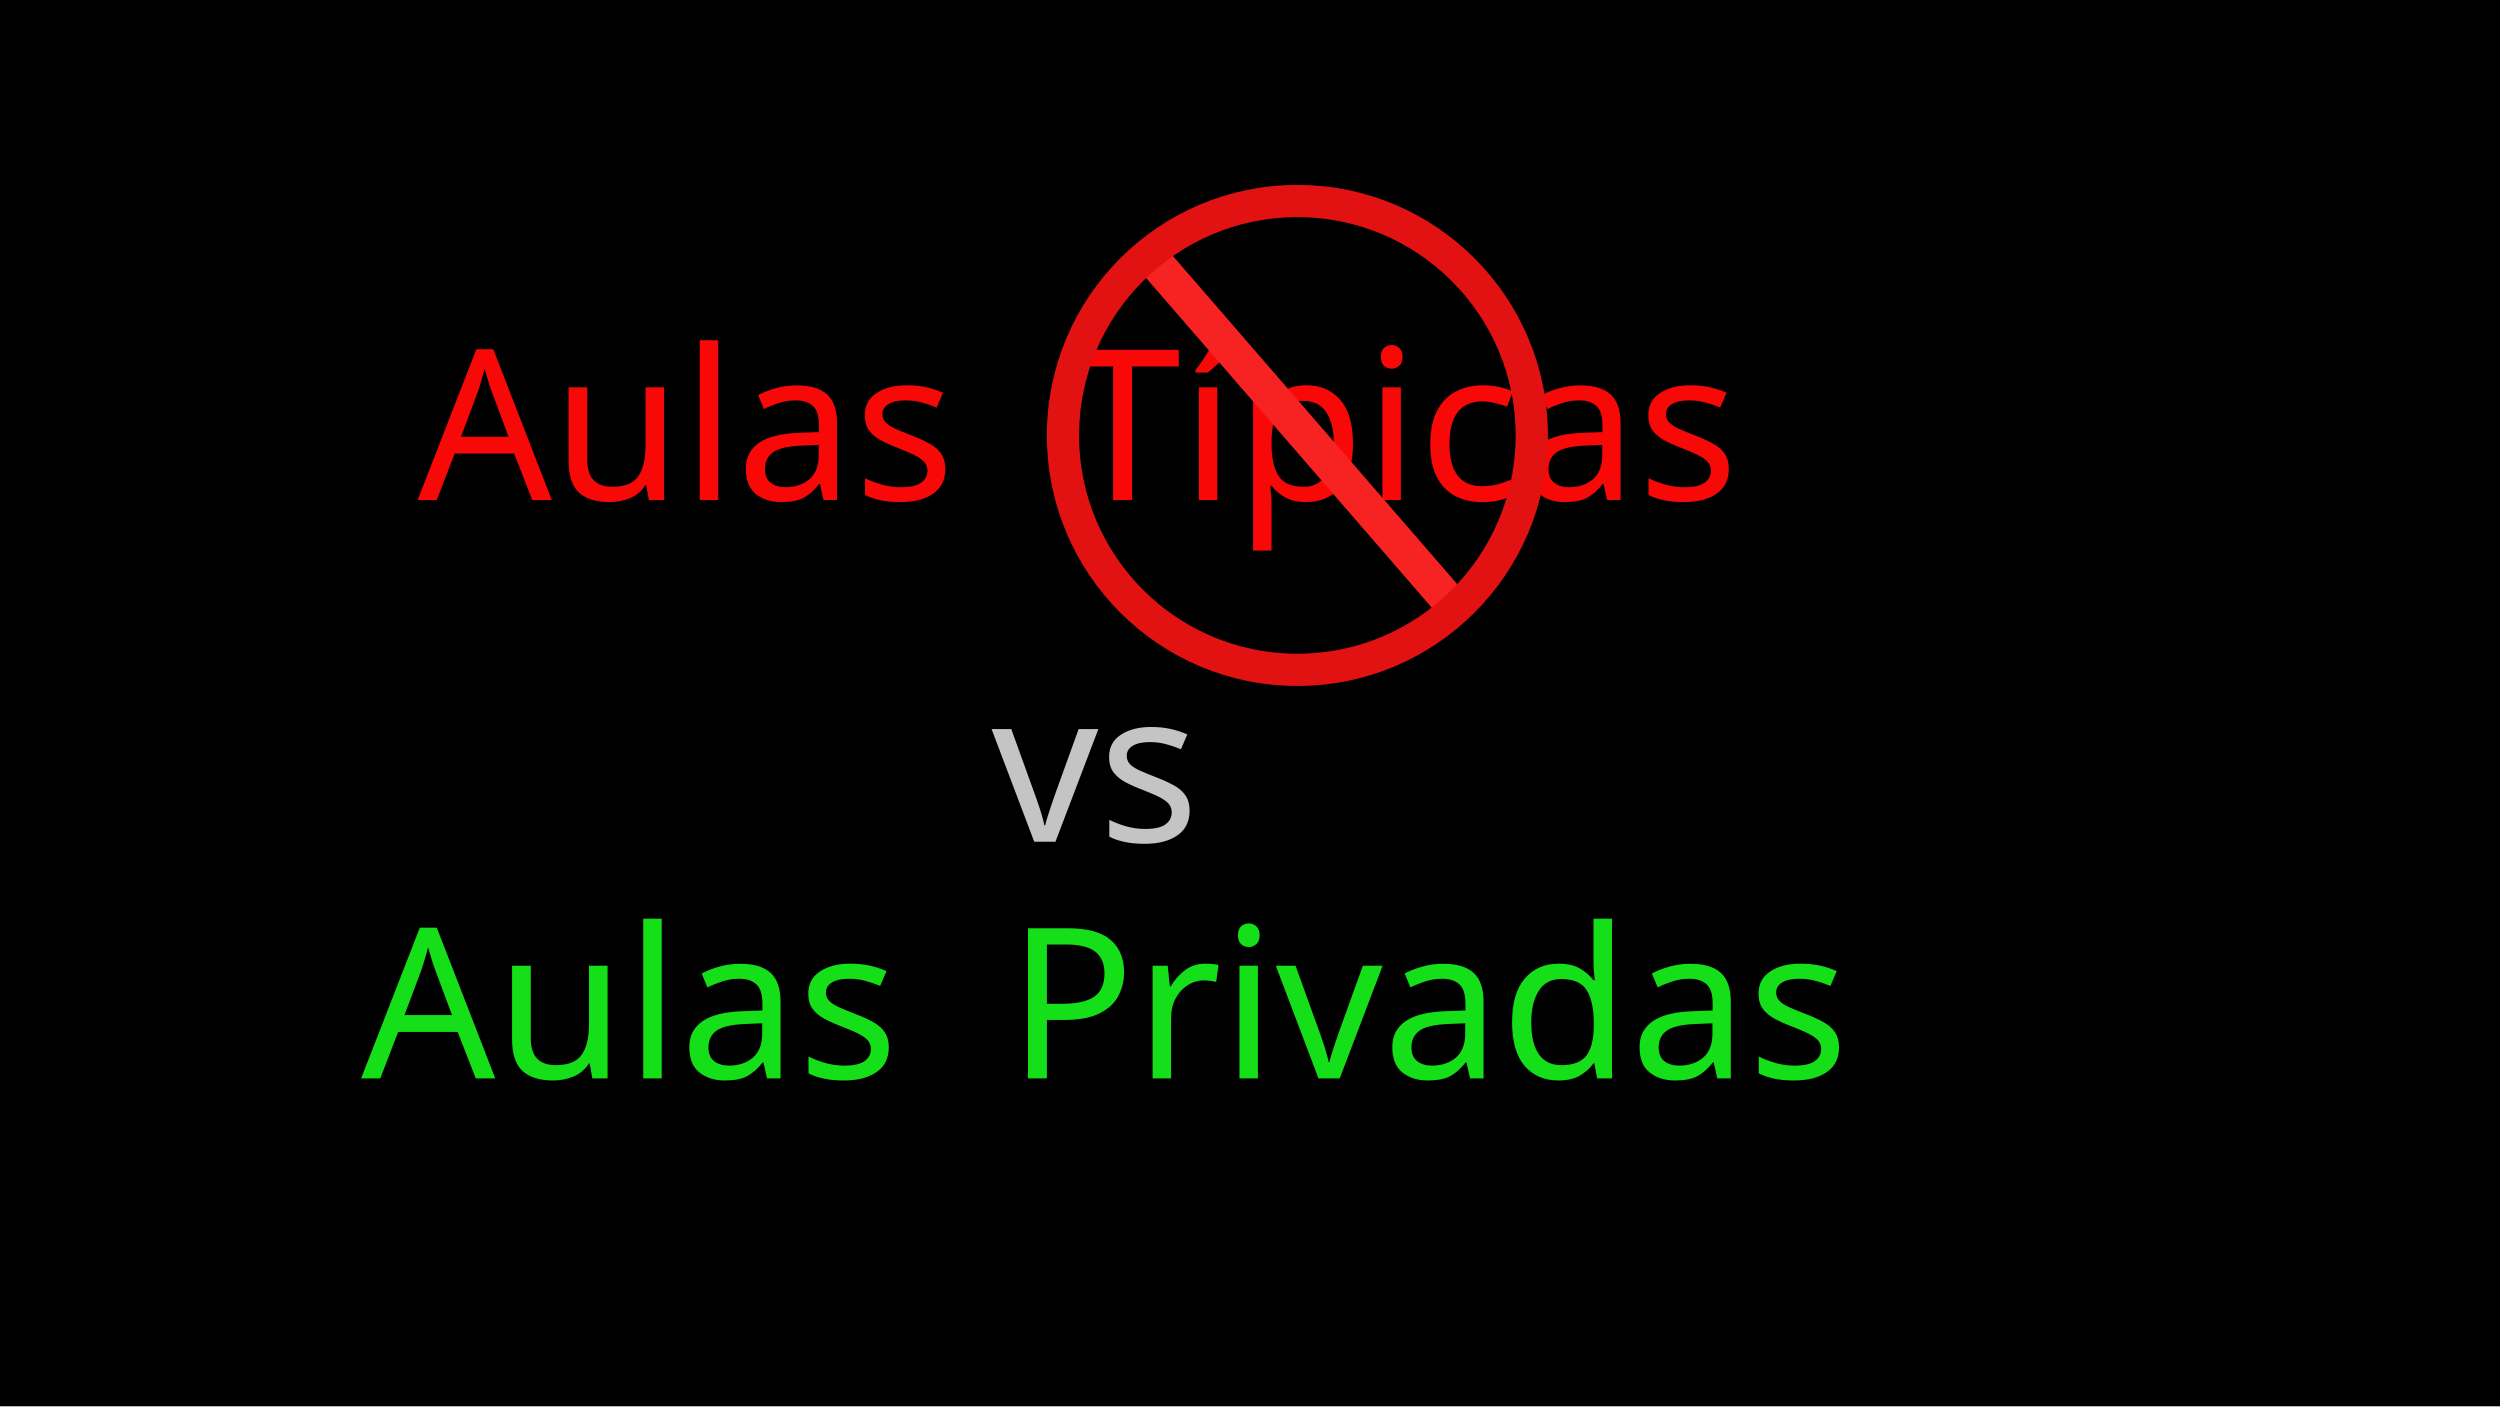
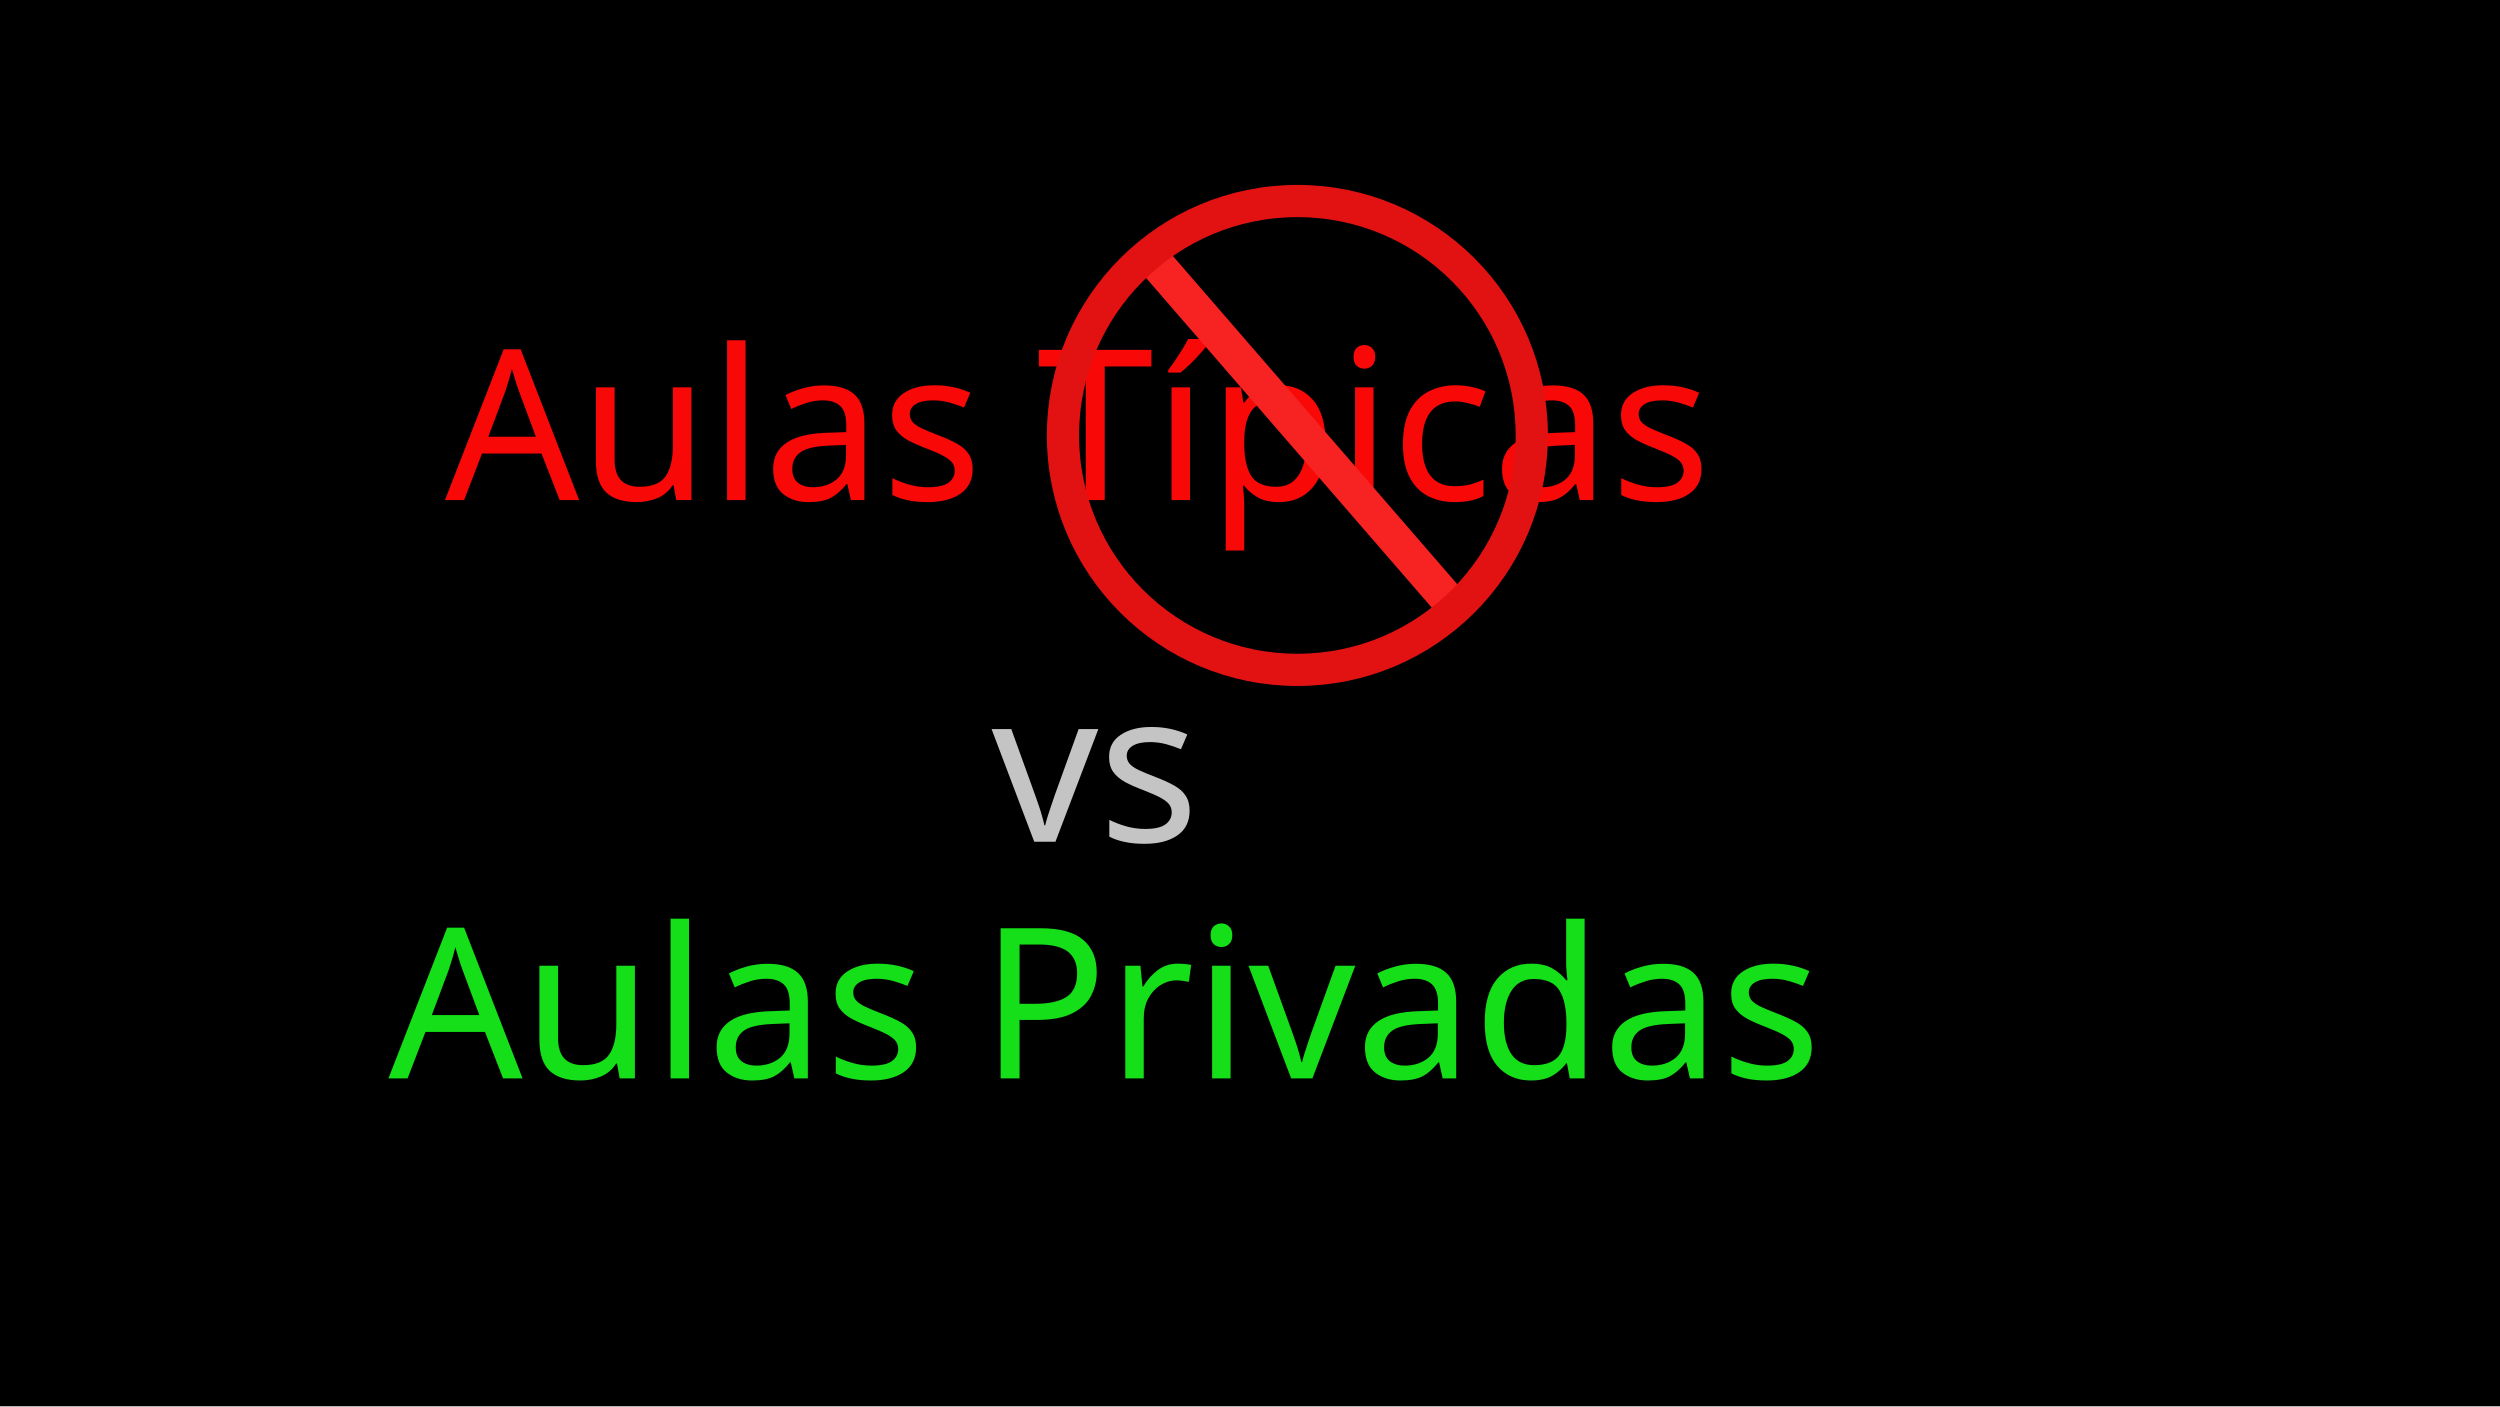
<svg xmlns="http://www.w3.org/2000/svg" width="1280" height="720" viewBox="0 0 338.667 190.5" version="1.1" id="svg5">
  <defs id="defs2" />
  <g id="layer1">
    <rect style="fill:#000000;fill-opacity:1;stroke:#ffffff;stroke-width:0" id="rect846" width="338.667" height="190.5" x="5.0163959e-07" y="5.0163959e-07" />
    <g id="g46528" transform="translate(2.572854,4.277627)">
      <text xml:space="preserve" style="font-style:normal;font-weight:normal;font-size:28.479px;line-height:1.25;font-family:sans-serif;text-align:center;text-anchor:middle;fill:#f90808;fill-opacity:1;stroke:none;stroke-width:0.712" x="169.371" y="63.462" id="text3534">
-         <tspan style="font-style:normal;font-variant:normal;font-weight:normal;font-stretch:normal;font-family:BetecknaLowerCase;-inkscape-font-specification:BetecknaLowerCase;text-align:center;text-anchor:middle;fill:#f90808;fill-opacity:1;stroke-width:0.712" x="169.371" y="63.462" id="tspan20878">Aulas  Típicas</tspan>
+         <tspan style="font-style:normal;font-variant:normal;font-weight:normal;font-stretch:normal;font-family:BetecknaLowerCase;-inkscape-font-specification:BetecknaLowerCase;text-align:center;text-anchor:middle;fill:#f90808;fill-opacity:1;stroke-width:0.712" x="169.371" y="63.462" id="tspan20878">Aulas Típicas</tspan>
      </text>
      <text xml:space="preserve" style="font-style:normal;font-weight:normal;font-size:28.479px;line-height:1.25;font-family:sans-serif;text-align:center;text-anchor:middle;fill:#ffffff;fill-opacity:0.769;stroke:none;stroke-width:0.712" x="171.718" y="109.747" id="text3534-2">
        <tspan style="font-style:normal;font-variant:normal;font-weight:normal;font-stretch:normal;font-family:BetecknaLowerCase;-inkscape-font-specification:BetecknaLowerCase;text-align:center;text-anchor:middle;fill:#ffffff;fill-opacity:0.769;stroke-width:0.712" x="171.718" y="109.747" id="tspan20878-3">vs</tspan>
      </text>
      <text xml:space="preserve" style="font-style:normal;font-weight:normal;font-size:28.479px;line-height:1.25;font-family:sans-serif;text-align:center;text-anchor:middle;fill:#000000;fill-opacity:1;stroke:none;stroke-width:0.712" x="173.005" y="141.809" id="text3534-2-7">
-         <tspan style="font-style:normal;font-variant:normal;font-weight:normal;font-stretch:normal;font-family:BetecknaLowerCase;-inkscape-font-specification:BetecknaLowerCase;text-align:center;text-anchor:middle;fill:#14df19;fill-opacity:1;stroke-width:0.712" x="173.005" y="141.809" id="tspan20878-3-5">Aulas  Privadas</tspan>
+         <tspan style="font-style:normal;font-variant:normal;font-weight:normal;font-stretch:normal;font-family:BetecknaLowerCase;-inkscape-font-specification:BetecknaLowerCase;text-align:center;text-anchor:middle;fill:#14df19;fill-opacity:1;stroke-width:0.712" x="173.005" y="141.809" id="tspan20878-3-5">Aulas Privadas</tspan>
      </text>
    </g>
    <g id="g47110" transform="translate(1.058333,5.820834)">
      <g id="g47894" transform="translate(5.291667)">
        <g id="g24128" transform="translate(0,-0.5291667)">
          <path style="fill:none;stroke:#f72222;stroke-width:4.694;stroke-linecap:butt;stroke-linejoin:miter;stroke-miterlimit:4;stroke-dasharray:none;stroke-opacity:1" d="m 148.707,28.549 42.895,49.505" id="path46752" />
          <ellipse style="font-variation-settings:normal;opacity:0.998;fill:none;fill-opacity:1;fill-rule:evenodd;stroke:#e21212;stroke-width:4.366;stroke-linecap:butt;stroke-linejoin:miter;stroke-miterlimit:4;stroke-dasharray:none;stroke-dashoffset:0;stroke-opacity:1;stop-color:#000000;stop-opacity:1" id="path46982" cx="169.401" cy="53.696" rx="31.756" ry="31.756" />
        </g>
      </g>
    </g>
  </g>
</svg>
